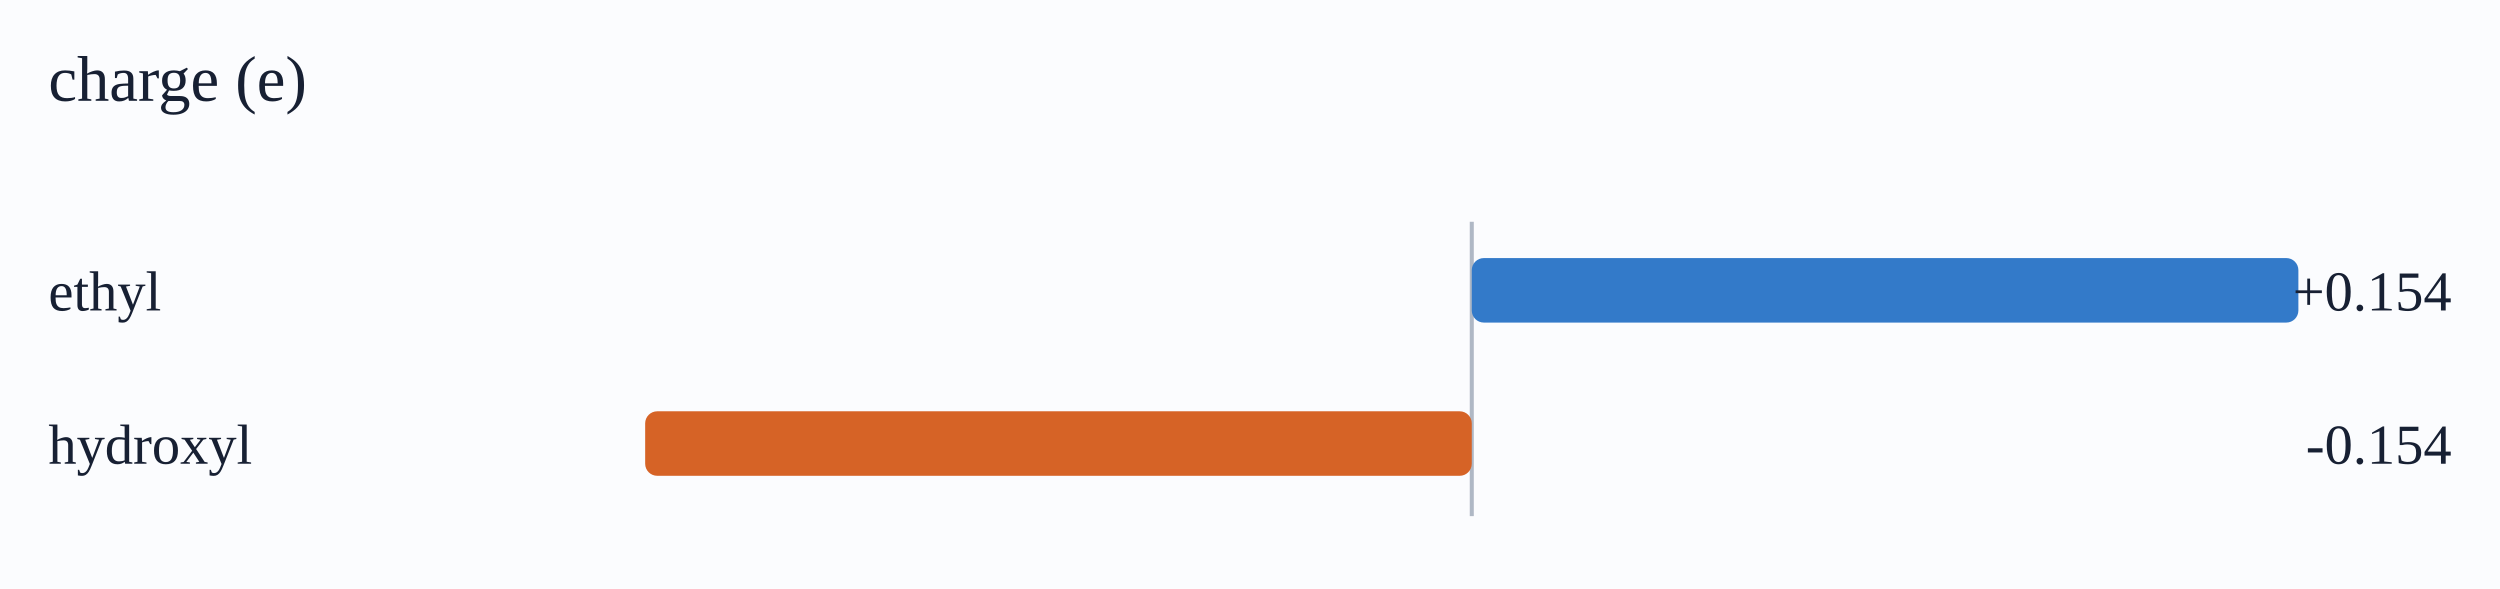
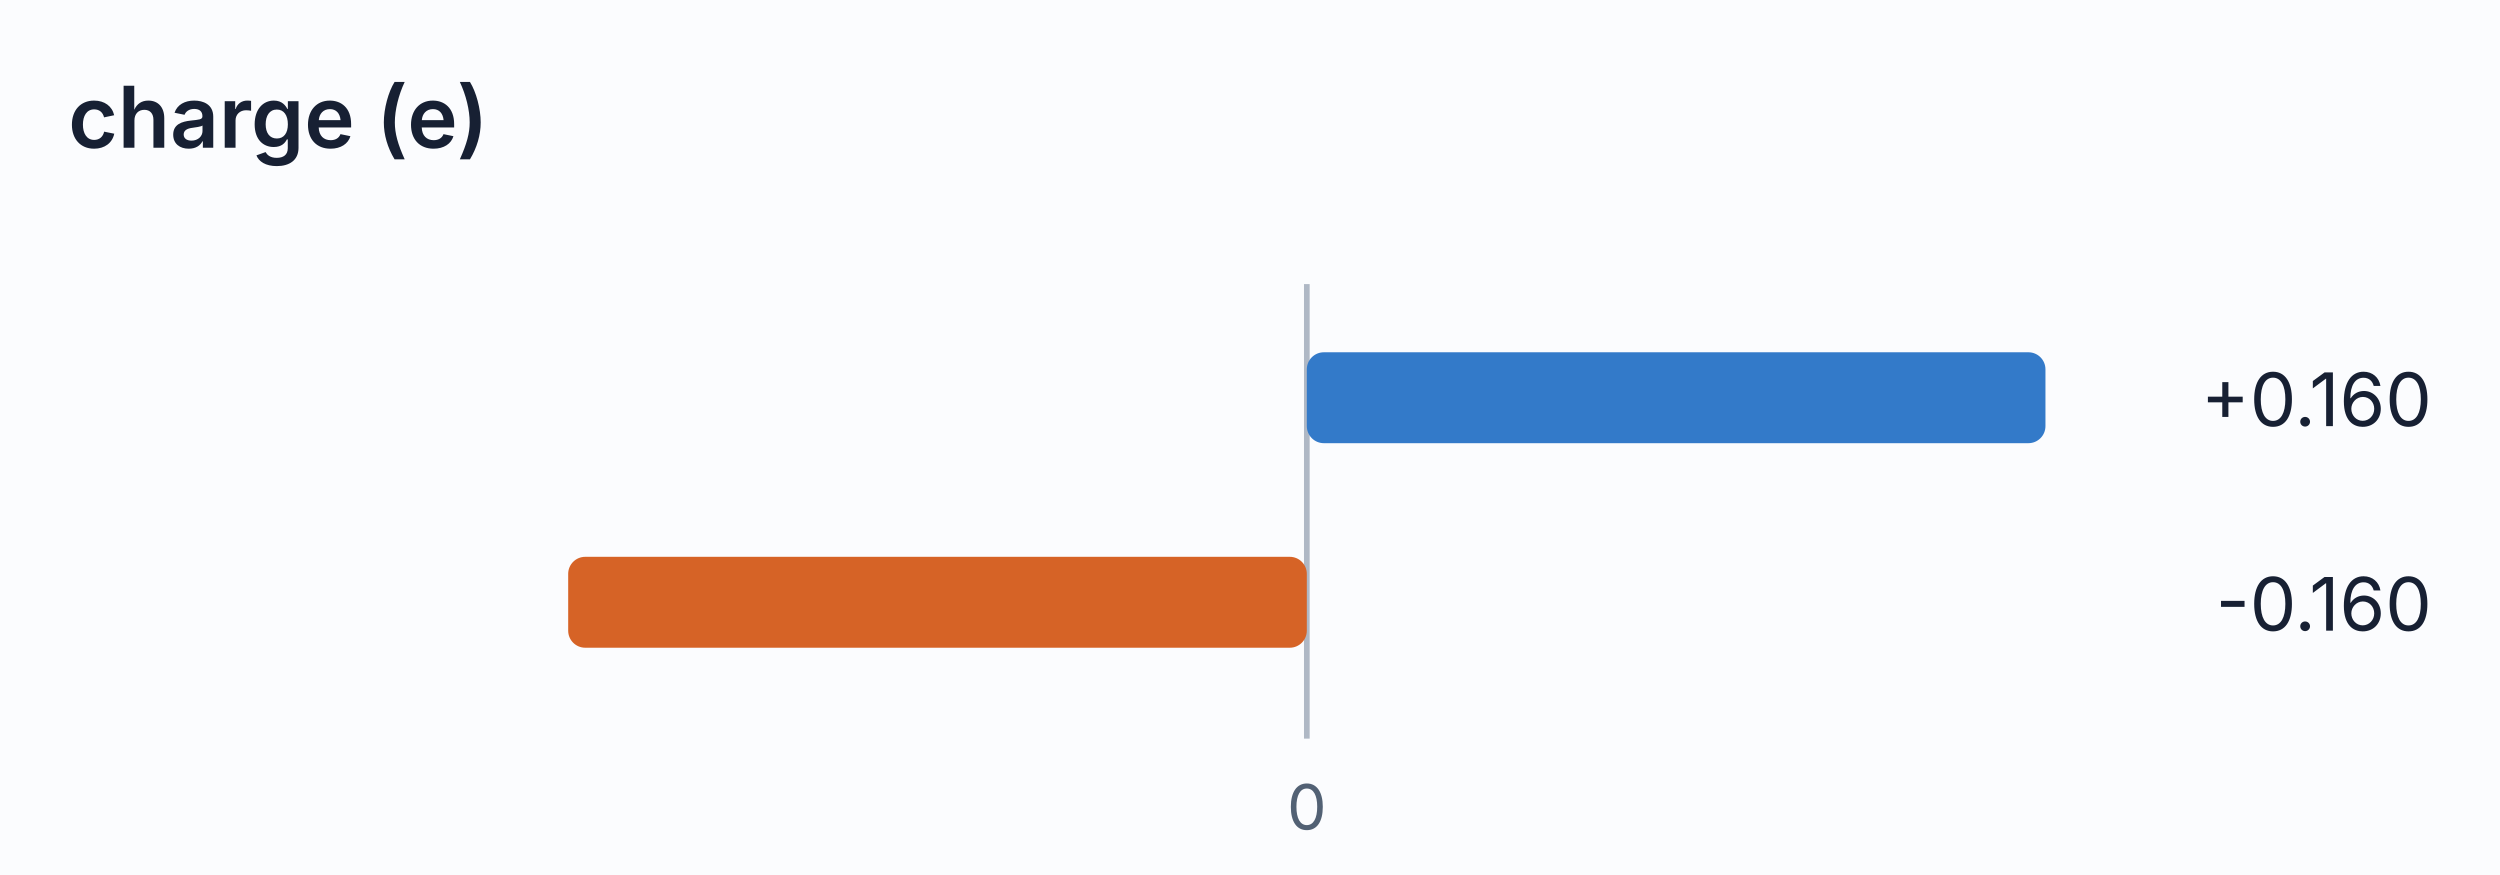
- <svg xmlns="http://www.w3.org/2000/svg" viewBox="0 0 620 146" role="img" aria-label="Fragment charge (e) summary">
+ <svg xmlns="http://www.w3.org/2000/svg" viewBox="0 0 440 154" role="img" aria-label="Fragment charge (e) summary">
  <style>
.eled-viz-bg { fill: #fbfcfe; }
- .eled-viz-text { fill: #172033; }
+ .eled-viz-text { fill: #172033; font-family: system-ui, -apple-system, sans-serif; }
+ .eled-viz-sub { fill: #526174; font-family: system-ui, -apple-system, sans-serif; }
.eled-viz-muted { stroke: #718096; }
@media (prefers-color-scheme: dark) {
  .eled-viz-bg { fill: #111827; }
  .eled-viz-text { fill: #f8fafc; }
+   .eled-viz-sub { fill: #94a3b8; }
  .eled-viz-muted { stroke: #94a3b8; }
}
</style>
-   <rect class="eled-viz-bg" width="620" height="146" />
-   <text class="eled-viz-text" x="12" y="25" font-size="16">charge (e)</text>
-   <line class="eled-viz-muted" x1="365.0" y1="55" x2="365.0" y2="128" opacity=".55" />
-   <text class="eled-viz-text" x="12" y="77" font-size="14">ethyl</text>
-   <rect x="365.0" y="64" width="205.0" height="16" fill="#337ac9" rx="3" />
-   <text class="eled-viz-text" x="608" y="77" text-anchor="end" font-size="14">+0.154</text>
-   <text class="eled-viz-text" x="12" y="115" font-size="14">hydroxyl</text>
-   <rect x="160.0" y="102" width="205.0" height="16" fill="#d66326" rx="3" />
-   <text class="eled-viz-text" x="608" y="115" text-anchor="end" font-size="14">-0.154</text>
+   <rect class="eled-viz-bg" width="440" height="154" />
+   <text class="eled-viz-text" x="12" y="26" font-size="15" font-weight="600">charge (e)</text>
+   <line class="eled-viz-muted" x1="230.0" y1="50" x2="230.0" y2="130" opacity=".55" />
+   <text class="eled-viz-sub" x="230.0" y="146" text-anchor="middle" font-size="11">0</text>
+   <text class="eled-viz-text" x="12" y="75" font-size="13" />
+   <rect x="230.0" y="62" width="130.0" height="16" fill="#337ac9" rx="3" />
+   <text class="eled-viz-text" x="428" y="75" text-anchor="end" font-size="13">+0.160</text>
+   <text class="eled-viz-text" x="12" y="111" font-size="13" />
+   <rect x="100.0" y="98" width="130.0" height="16" fill="#d66326" rx="3" />
+   <text class="eled-viz-text" x="428" y="111" text-anchor="end" font-size="13">-0.160</text>
</svg>
